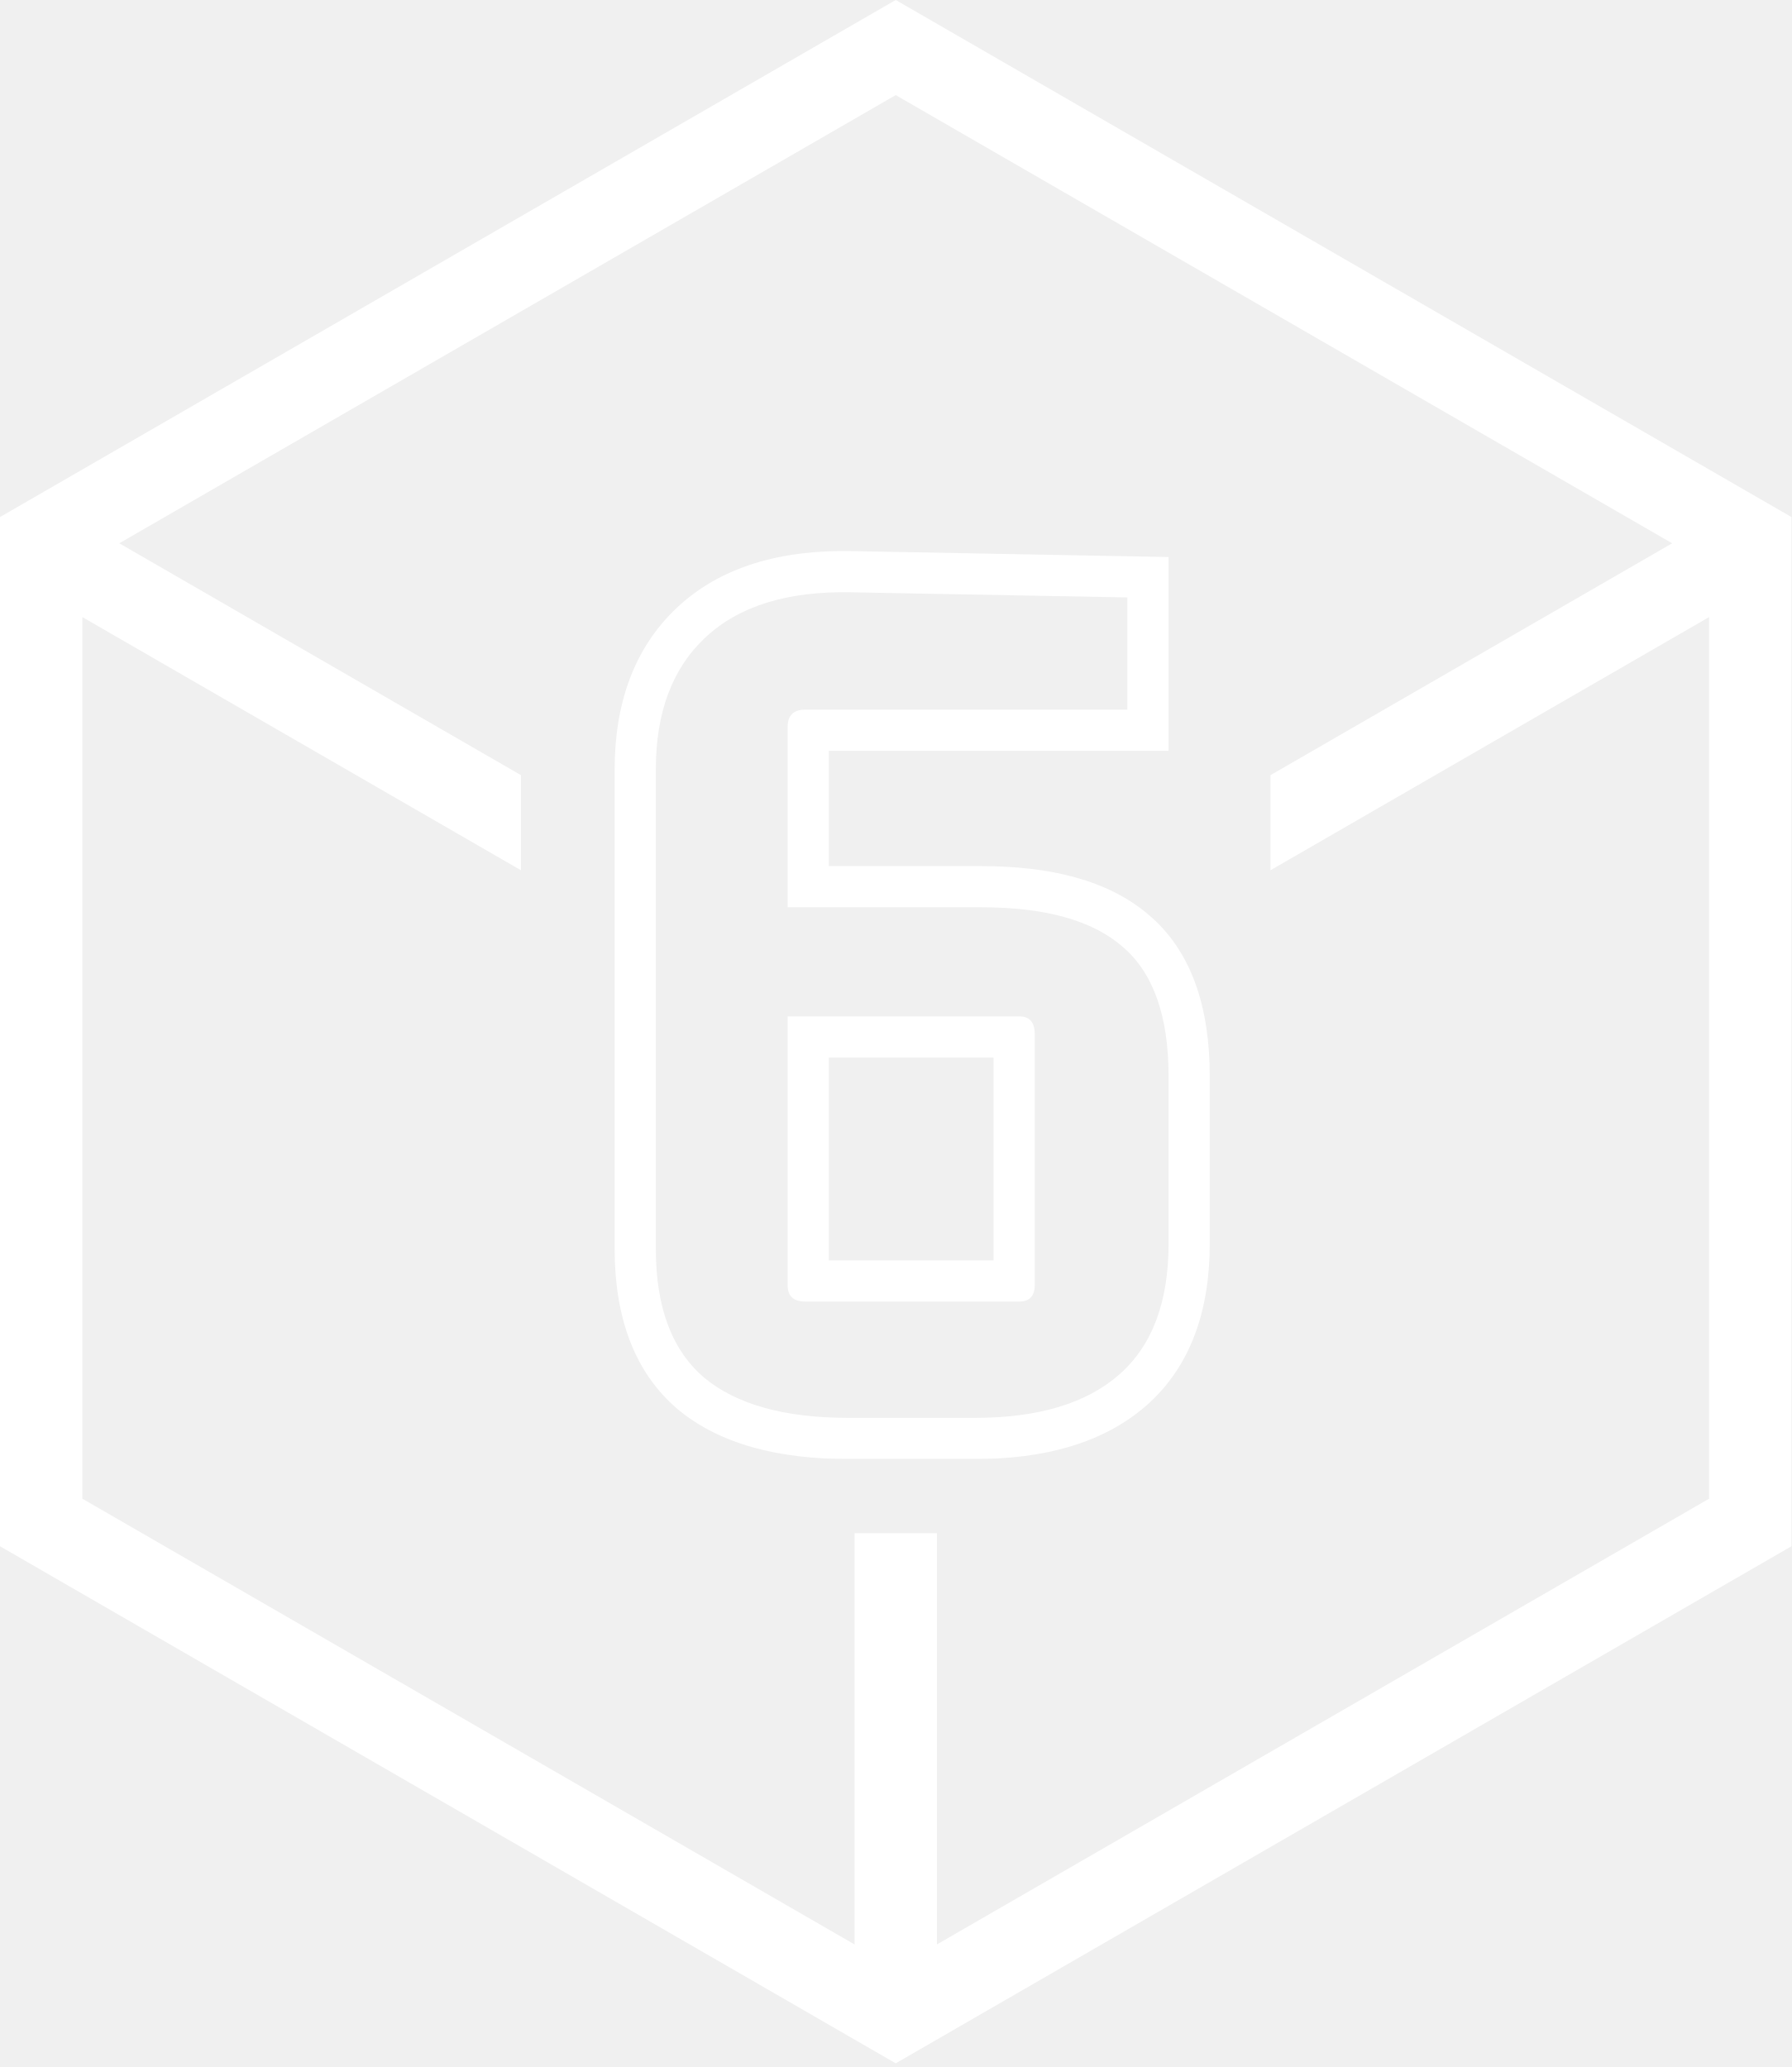
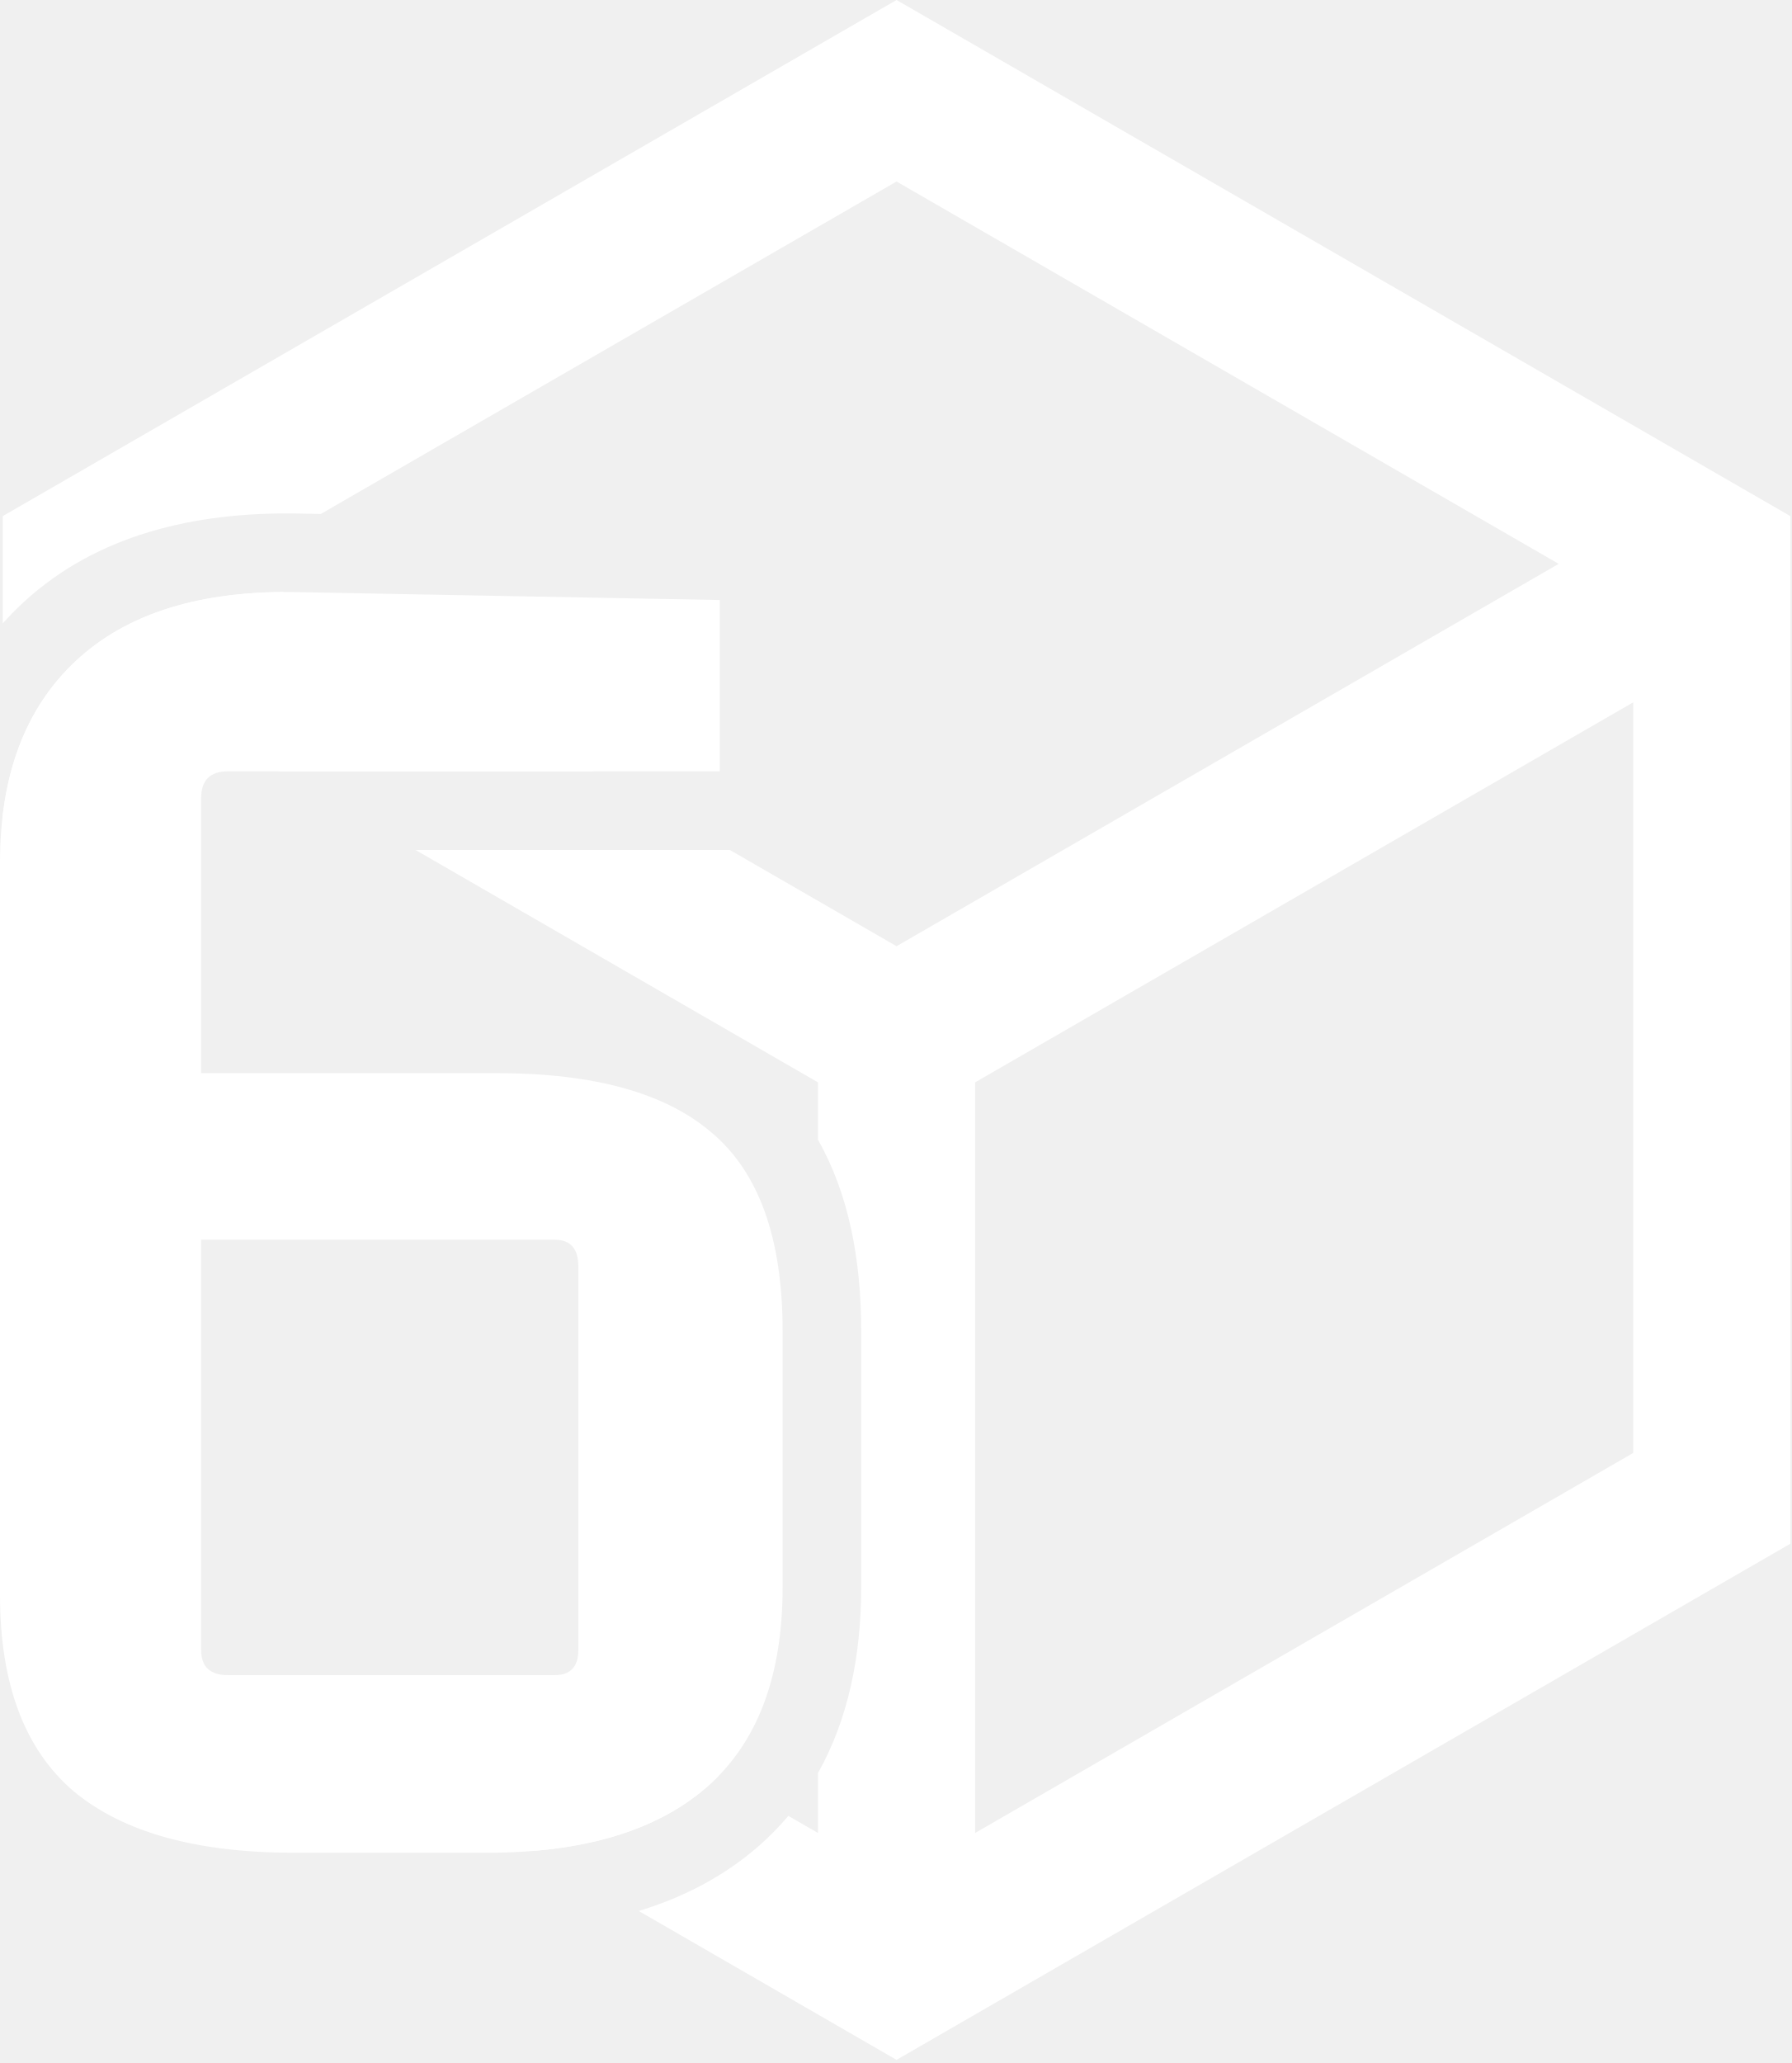
- <svg xmlns="http://www.w3.org/2000/svg" width="435" height="502" viewBox="0 0 435 502" fill="none">
-   <path d="M222.5 2.887L430 122.687L435 125.573V375.531L430 378.418L222.5 498.219L217.5 501.105L212.5 498.219L5 378.418L0 375.531V125.573L5 122.687L212.5 2.887L217.5 0L222.5 2.887ZM28.96 131.946L126.5 188.26V211.354L20 149.867V363.984L207.5 472.237V372.347H227.5V472.237L415 363.984V149.867L308.5 211.354V188.26L406.039 131.946L217.5 23.094L28.96 131.946Z" fill="white" />
-   <mask id="path-2-outside-1_1_103" maskUnits="userSpaceOnUse" x="148.5" y="133.347" width="146" height="221" fill="black">
-     <rect fill="white" x="148.5" y="133.347" width="146" height="221" />
-     <path d="M206 344.347C190.5 344.347 178.833 341.097 171 334.597C163.167 327.93 159.25 317.513 159.25 303.347V186.847C159.25 173.013 163.25 162.347 171.25 154.847C179.417 147.18 191.25 143.513 206.75 143.847L273.75 145.097V172.347H195.5C192.667 172.347 191.25 173.763 191.25 176.597V220.347H238.25C253.75 220.347 265.167 223.513 272.5 229.847C280 236.18 283.75 246.68 283.75 261.347V302.097C283.75 316.263 279.75 326.847 271.75 333.847C263.75 340.847 252.083 344.347 236.75 344.347H206ZM195.5 316.097H247.5C250 316.097 251.25 314.763 251.25 312.097V251.097C251.25 248.263 250 246.847 247.5 246.847H191.25V312.097C191.25 314.763 192.667 316.097 195.5 316.097Z" />
-   </mask>
-   <path d="M171 334.597L164.519 342.212L164.566 342.252L164.614 342.292L171 334.597ZM171.25 154.847L178.089 162.142L178.094 162.137L171.25 154.847ZM206.75 143.847L206.535 153.844L206.549 153.845L206.563 153.845L206.75 143.847ZM273.75 145.097H283.75V135.281L273.937 135.098L273.75 145.097ZM273.75 172.347V182.347H283.75V172.347H273.75ZM191.25 220.347H181.25V230.347H191.25V220.347ZM272.5 229.847L265.964 237.415L266.006 237.451L266.048 237.487L272.5 229.847ZM271.75 333.847L265.165 326.321V326.321L271.75 333.847ZM191.25 246.847V236.847H181.25V246.847H191.25ZM206 344.347V334.347C191.666 334.347 182.695 331.307 177.386 326.901L171 334.597L164.614 342.292C174.972 350.887 189.334 354.347 206 354.347V344.347ZM171 334.597L177.481 326.981C172.634 322.856 169.25 315.741 169.25 303.347H159.25H149.25C149.25 319.286 153.7 333.004 164.519 342.212L171 334.597ZM159.25 303.347H169.25V186.847H159.25H149.25V303.347H159.25ZM159.25 186.847H169.25C169.25 175.008 172.606 167.283 178.089 162.142L171.25 154.847L164.411 147.551C153.894 157.41 149.25 171.018 149.25 186.847H159.25ZM171.25 154.847L178.094 162.137C183.719 156.857 192.631 153.545 206.535 153.844L206.75 143.847L206.965 133.849C189.869 133.481 175.114 137.503 164.406 147.556L171.25 154.847ZM206.75 143.847L206.563 153.845L273.563 155.095L273.75 145.097L273.937 135.098L206.937 133.848L206.75 143.847ZM273.75 145.097H263.75V172.347H273.75H283.75V145.097H273.75ZM273.75 172.347V162.347H195.5V172.347V182.347H273.75V172.347ZM195.5 172.347V162.347C192.542 162.347 188.487 163.093 185.241 166.338C181.996 169.583 181.25 173.639 181.25 176.597H191.25H201.25C201.25 176.721 201.212 178.652 199.384 180.48C197.555 182.309 195.625 182.347 195.5 182.347V172.347ZM191.25 176.597H181.25V220.347H191.25H201.25V176.597H191.25ZM191.25 220.347V230.347H238.25V220.347V210.347H191.25V220.347ZM238.25 220.347V230.347C252.706 230.347 261.261 233.354 265.964 237.415L272.5 229.847L279.036 222.278C269.072 213.673 254.794 210.347 238.25 210.347V220.347ZM272.5 229.847L266.048 237.487C270.371 241.137 273.75 248.145 273.75 261.347H283.75H293.75C293.75 245.215 289.629 231.223 278.952 222.206L272.5 229.847ZM283.75 261.347H273.75V302.097H283.75H293.75V261.347H283.75ZM283.75 302.097H273.75C273.75 314.393 270.334 321.798 265.165 326.321L271.75 333.847L278.335 341.372C289.166 331.895 293.75 318.134 293.75 302.097H283.75ZM271.75 333.847L265.165 326.321C259.65 331.147 250.716 334.347 236.75 334.347V344.347V354.347C253.451 354.347 267.85 350.547 278.335 341.372L271.75 333.847ZM236.75 344.347V334.347H206V344.347V354.347H236.75V344.347ZM195.5 316.097V326.097H247.5V316.097V306.097H195.5V316.097ZM247.5 316.097V326.097C250.463 326.097 254.477 325.276 257.608 321.936C260.625 318.718 261.25 314.817 261.25 312.097H251.25H241.25C241.25 312.043 241.25 310.142 243.017 308.257C244.898 306.251 247.037 306.097 247.5 306.097V316.097ZM251.25 312.097H261.25V251.097H251.25H241.25V312.097H251.25ZM251.25 251.097H261.25C261.25 248.425 260.688 244.553 257.811 241.293C254.723 237.794 250.639 236.847 247.5 236.847V246.847V256.847C246.861 256.847 244.652 256.608 242.814 254.525C242.006 253.61 241.608 252.691 241.422 252.059C241.331 251.75 241.29 251.507 241.27 251.351C241.25 251.196 241.25 251.106 241.25 251.097H251.25ZM247.5 246.847V236.847H191.25V246.847V256.847H247.5V246.847ZM191.25 246.847H181.25V312.097H191.25H201.25V246.847H191.25ZM191.25 312.097H181.25C181.25 315.132 182.085 319.204 185.459 322.379C188.719 325.447 192.688 326.097 195.5 326.097V316.097V306.097C195.545 306.097 195.975 306.098 196.634 306.305C197.335 306.525 198.272 306.973 199.166 307.815C201.123 309.656 201.25 311.728 201.25 312.097H191.25Z" fill="white" mask="url(#path-2-outside-1_1_103)" />
+ <svg xmlns="http://www.w3.org/2000/svg" width="456" height="525" viewBox="0 0 456 525" fill="none">
+   <path d="M238.2 5.773L445.7 125.573L455.7 131.347V392.853L445.7 398.626L238.2 518.426L228.2 524.199L218.2 518.426L162.584 486.315C174.071 482.818 184.396 477.422 193.17 469.745C195.903 467.353 198.395 464.803 200.662 462.111L208.2 466.464V451.222C215.857 437.607 219.2 421.439 219.2 403.894V338.693C219.2 320.655 216.051 303.838 208.2 290.05V275.44L105.755 216.294H185.756L228.2 240.799L396.738 143.493L228.2 46.188L81.651 130.796L76.428 130.699L76.43 130.698C48.876 130.106 24.437 136.469 6.367 152.921L5.512 153.712C3.817 155.301 2.214 156.947 0.7 158.646V131.347L10.7 125.573L218.2 5.773L228.2 0L238.2 5.773ZM182.954 451.888C182.01 452.859 181.026 453.795 180 454.693C169.387 463.98 154.74 469.415 136.06 471.002L66.59 430.894H146.591L182.954 451.888ZM248.2 275.44V466.464L415.7 369.758V178.734L248.2 275.44ZM151.115 196.294H71.114L40.7 178.734V310.894H27.2V408.152L10.7 398.626L0.7 392.853V207.373C2.677 191.03 8.843 178.003 19.2 168.294C31.569 156.682 49.196 150.805 72.08 150.663L151.115 196.294Z" fill="white" />
+   <path d="M74.8 471.494C50 471.494 31.333 466.294 18.8 455.894C6.267 445.227 0 428.56 0 405.894V219.494C0 197.36 6.4 180.294 19.2 168.294C32.267 156.027 51.2 150.16 76 150.694L183.2 152.694V196.294H58C53.467 196.294 51.2 198.56 51.2 203.094V273.094H126.4C151.2 273.094 169.467 278.16 181.2 288.294C193.2 298.427 199.2 315.227 199.2 338.694V403.894C199.2 426.56 192.8 443.494 180 454.694C167.2 465.894 148.533 471.494 124 471.494H74.8ZM58 426.294H141.2C145.2 426.294 147.2 424.16 147.2 419.894V322.294C147.2 317.76 145.2 315.494 141.2 315.494H51.2V419.894C51.2 424.16 53.467 426.294 58 426.294Z" fill="white" />
</svg>
